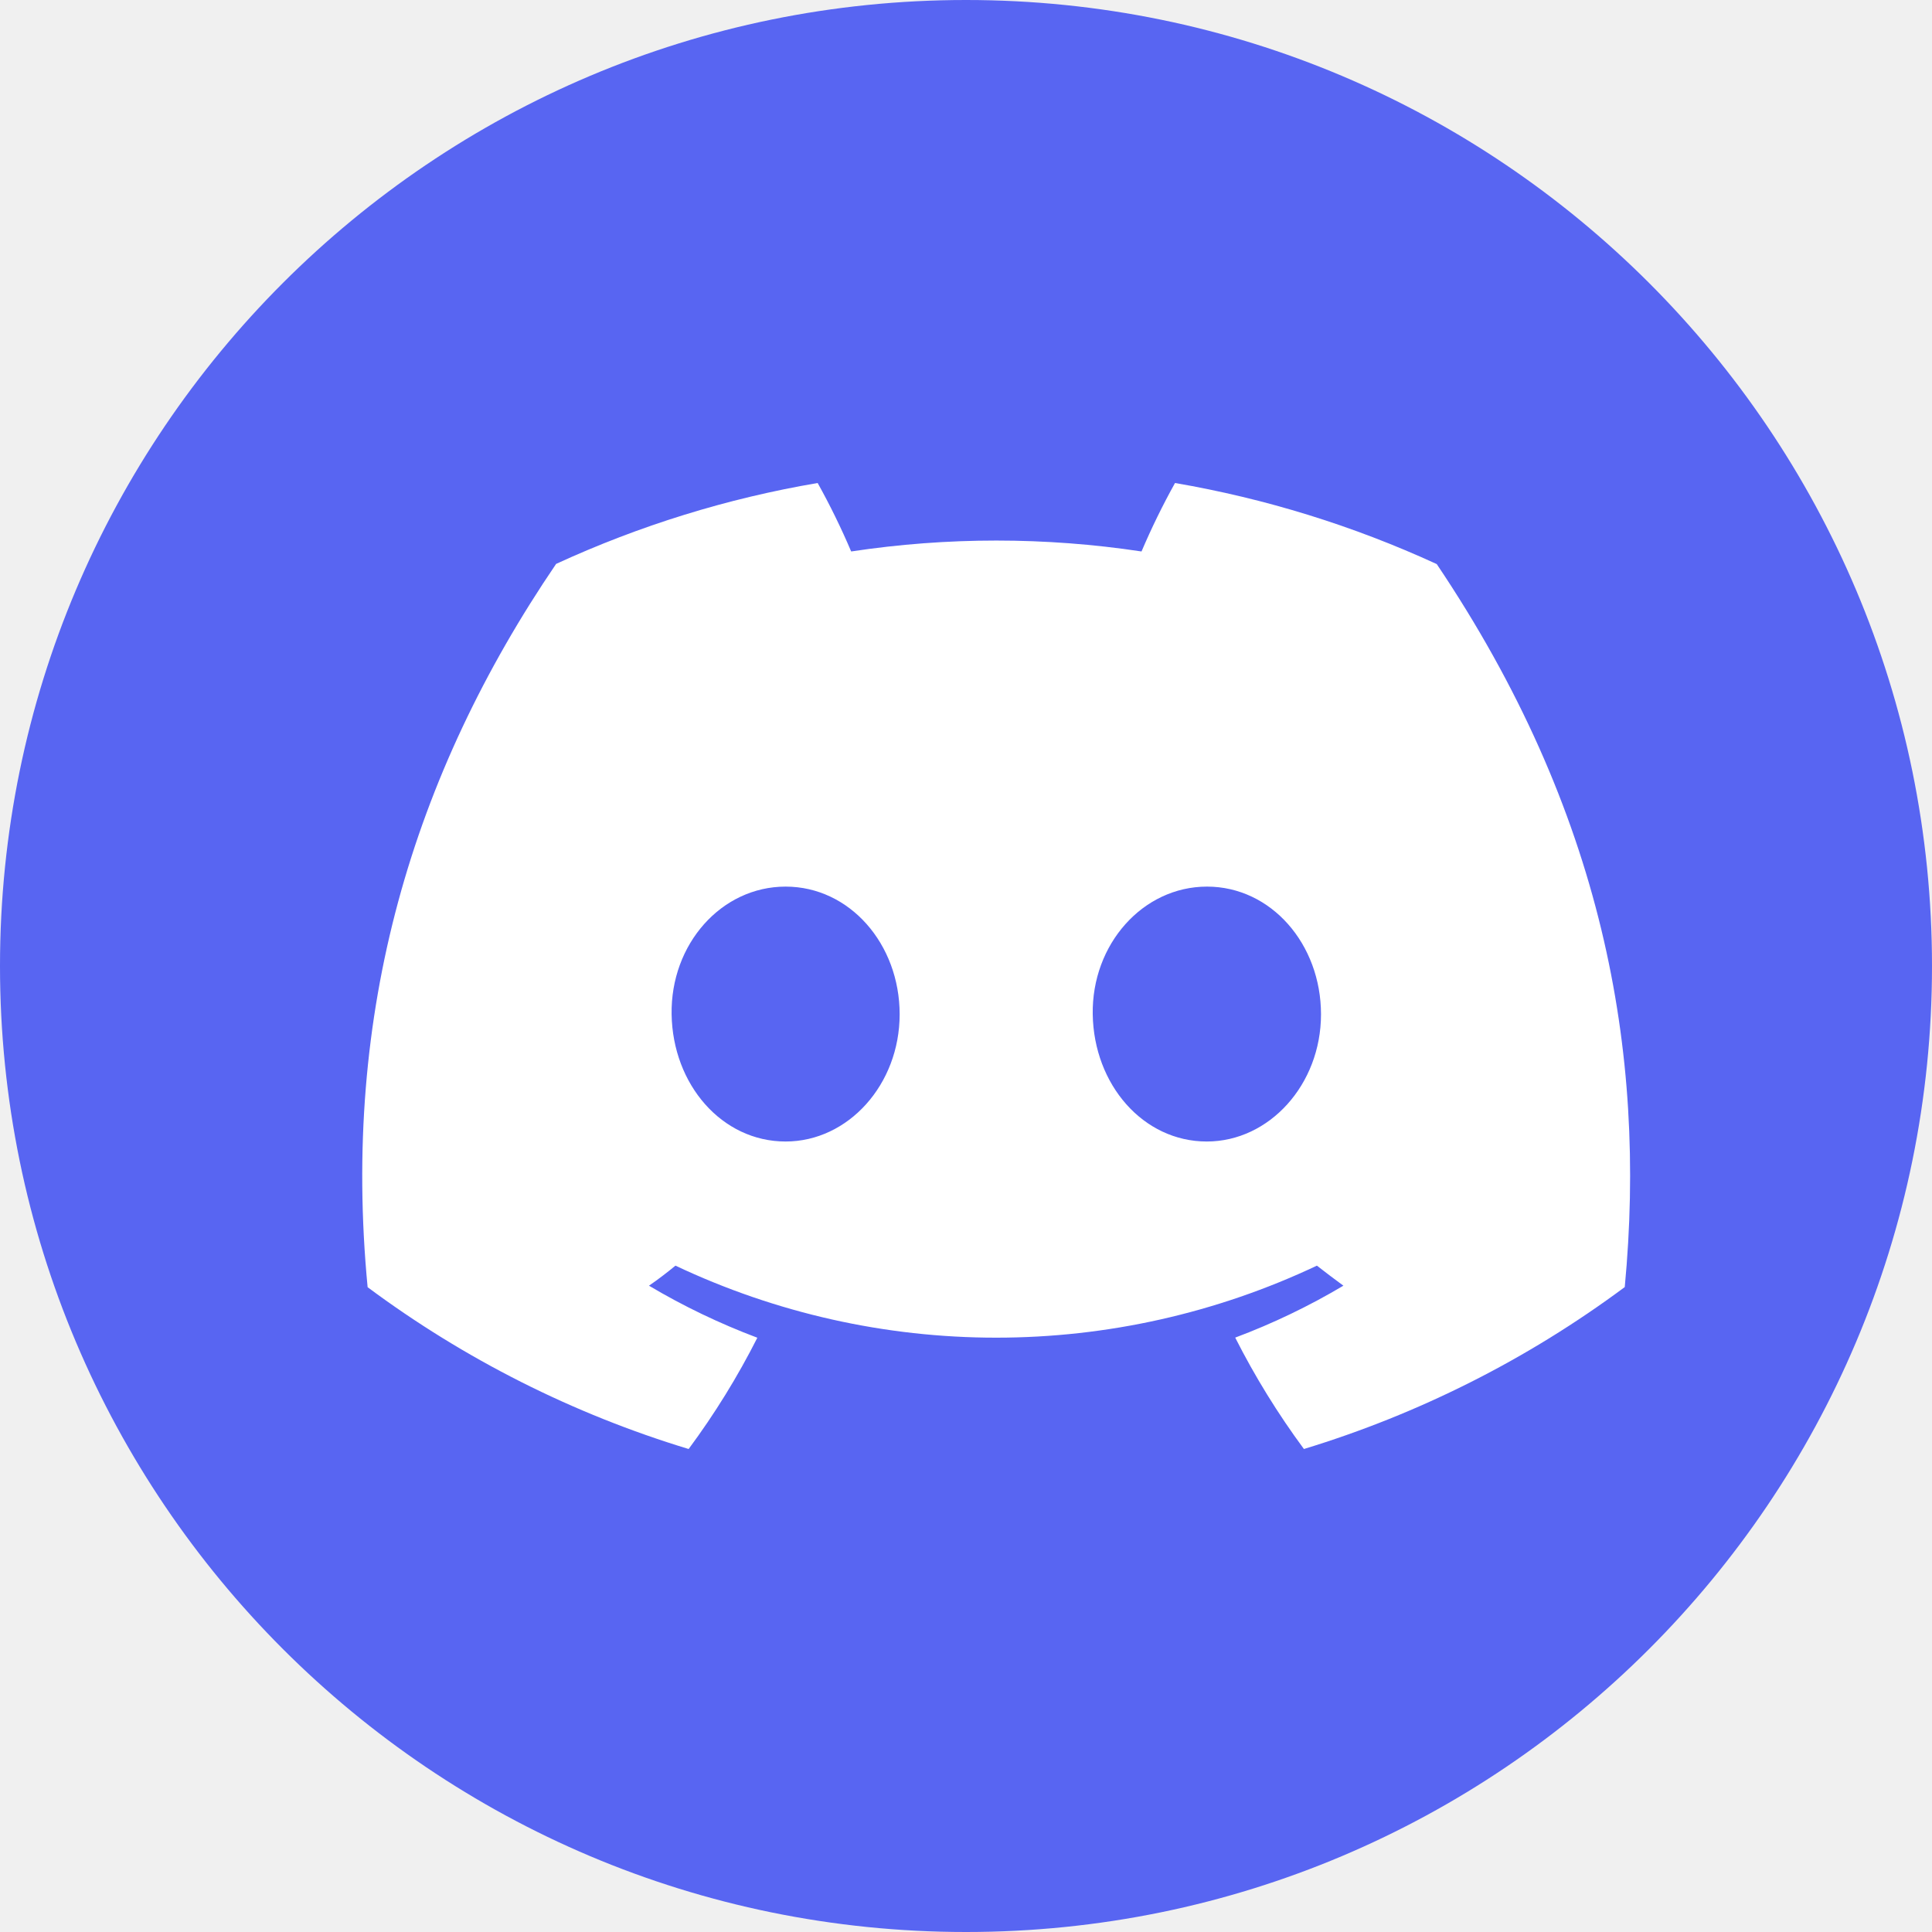
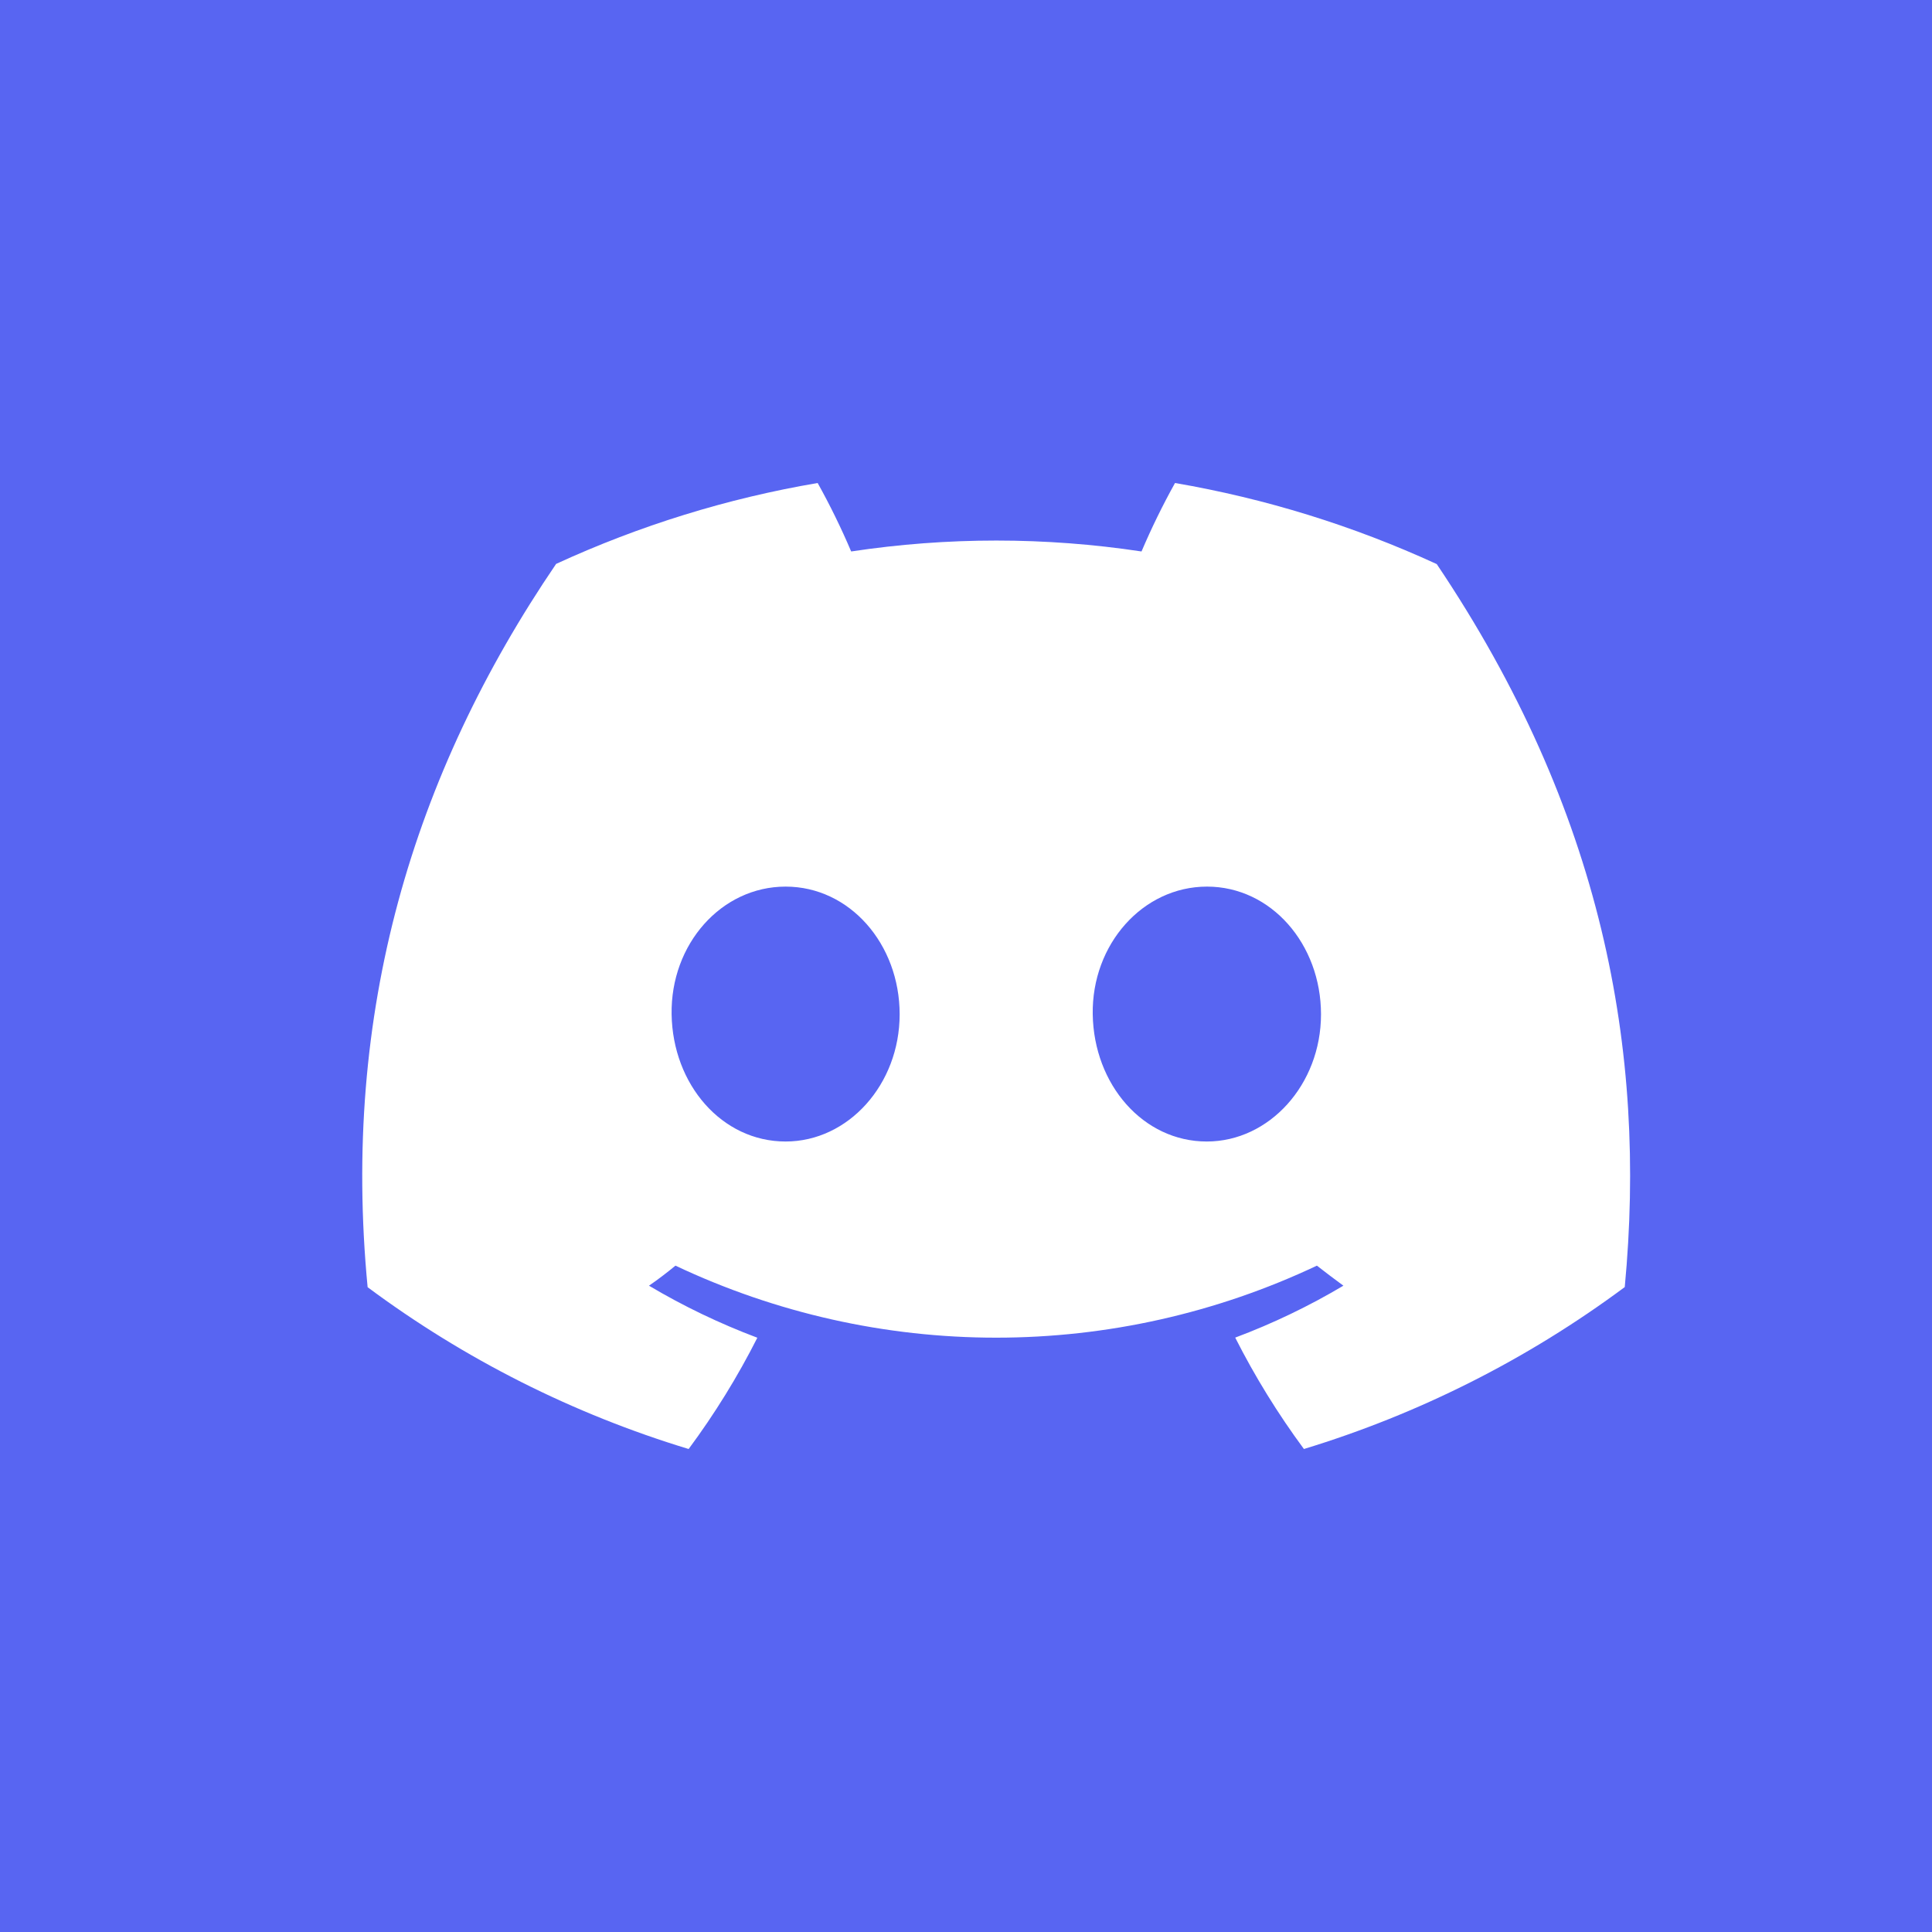
<svg xmlns="http://www.w3.org/2000/svg" width="32" height="32" viewBox="0 0 32 32" fill="none">
-   <circle cx="16" cy="16" r="16" fill="#5865F2" />
-   <g clip-path="url(#clip0_210_13)">
-     <path d="M9.211 9.34C10.591 8.705 12.047 8.254 13.543 8C13.748 8.368 13.933 8.746 14.098 9.134C15.692 8.893 17.313 8.893 18.907 9.134C19.072 8.747 19.257 8.368 19.462 8C20.959 8.257 22.416 8.708 23.797 9.343C26.539 13.421 27.282 17.398 26.911 21.318C25.305 22.511 23.508 23.418 21.597 24C21.167 23.418 20.786 22.801 20.459 22.155C21.081 21.922 21.68 21.634 22.251 21.295C22.101 21.186 21.954 21.073 21.812 20.963C20.15 21.749 18.336 22.156 16.5 22.156C14.664 22.156 12.85 21.749 11.188 20.963C11.044 21.081 10.897 21.194 10.749 21.295C11.321 21.635 11.922 21.923 12.544 22.157C12.217 22.803 11.837 23.419 11.406 24C9.494 23.42 7.695 22.514 6.089 21.32C5.653 16.774 6.834 12.834 9.211 9.34ZM19.988 18.907C21.024 18.907 21.88 17.963 21.88 16.8C21.88 15.638 21.054 14.685 19.992 14.685C18.93 14.685 18.081 15.638 18.099 16.8C18.117 17.963 18.933 18.907 19.988 18.907ZM13.012 18.907C14.049 18.907 14.901 17.963 14.901 16.8C14.901 15.638 14.075 14.685 13.012 14.685C11.948 14.685 11.105 15.638 11.124 16.8C11.142 17.963 11.956 18.907 13.012 18.907Z" fill="white" />
-   </g>
-   <defs>
-     <clipPath id="clip0_210_13">
-       <rect width="21" height="16" fill="white" transform="matrix(-1 0 0 1 27 8)" />
-     </clipPath>
-   </defs>
+   <rect width="32" height="32" fill="#5865F2" />
+   <path d="M9.211 9.34C10.591 8.705 12.047 8.254 13.543 8C13.748 8.368 13.933 8.746 14.098 9.134C15.692 8.893 17.313 8.893 18.907 9.134C19.072 8.747 19.257 8.368 19.462 8C20.959 8.257 22.416 8.708 23.797 9.343C26.539 13.421 27.282 17.398 26.911 21.318C25.305 22.511 23.508 23.418 21.597 24C21.167 23.418 20.786 22.801 20.459 22.155C21.081 21.922 21.68 21.634 22.251 21.295C22.101 21.186 21.954 21.073 21.812 20.963C20.15 21.749 18.336 22.156 16.5 22.156C14.664 22.156 12.85 21.749 11.188 20.963C11.044 21.081 10.897 21.194 10.749 21.295C11.321 21.635 11.922 21.923 12.544 22.157C12.217 22.803 11.837 23.419 11.406 24C9.494 23.42 7.695 22.514 6.089 21.32C5.653 16.774 6.834 12.834 9.211 9.34ZM19.988 18.907C21.024 18.907 21.88 17.963 21.88 16.8C21.88 15.638 21.054 14.685 19.992 14.685C18.93 14.685 18.081 15.638 18.099 16.8C18.117 17.963 18.933 18.907 19.988 18.907ZM13.012 18.907C14.049 18.907 14.901 17.963 14.901 16.8C14.901 15.638 14.075 14.685 13.012 14.685C11.948 14.685 11.105 15.638 11.124 16.8C11.142 17.963 11.956 18.907 13.012 18.907Z" fill="white" />
</svg>
